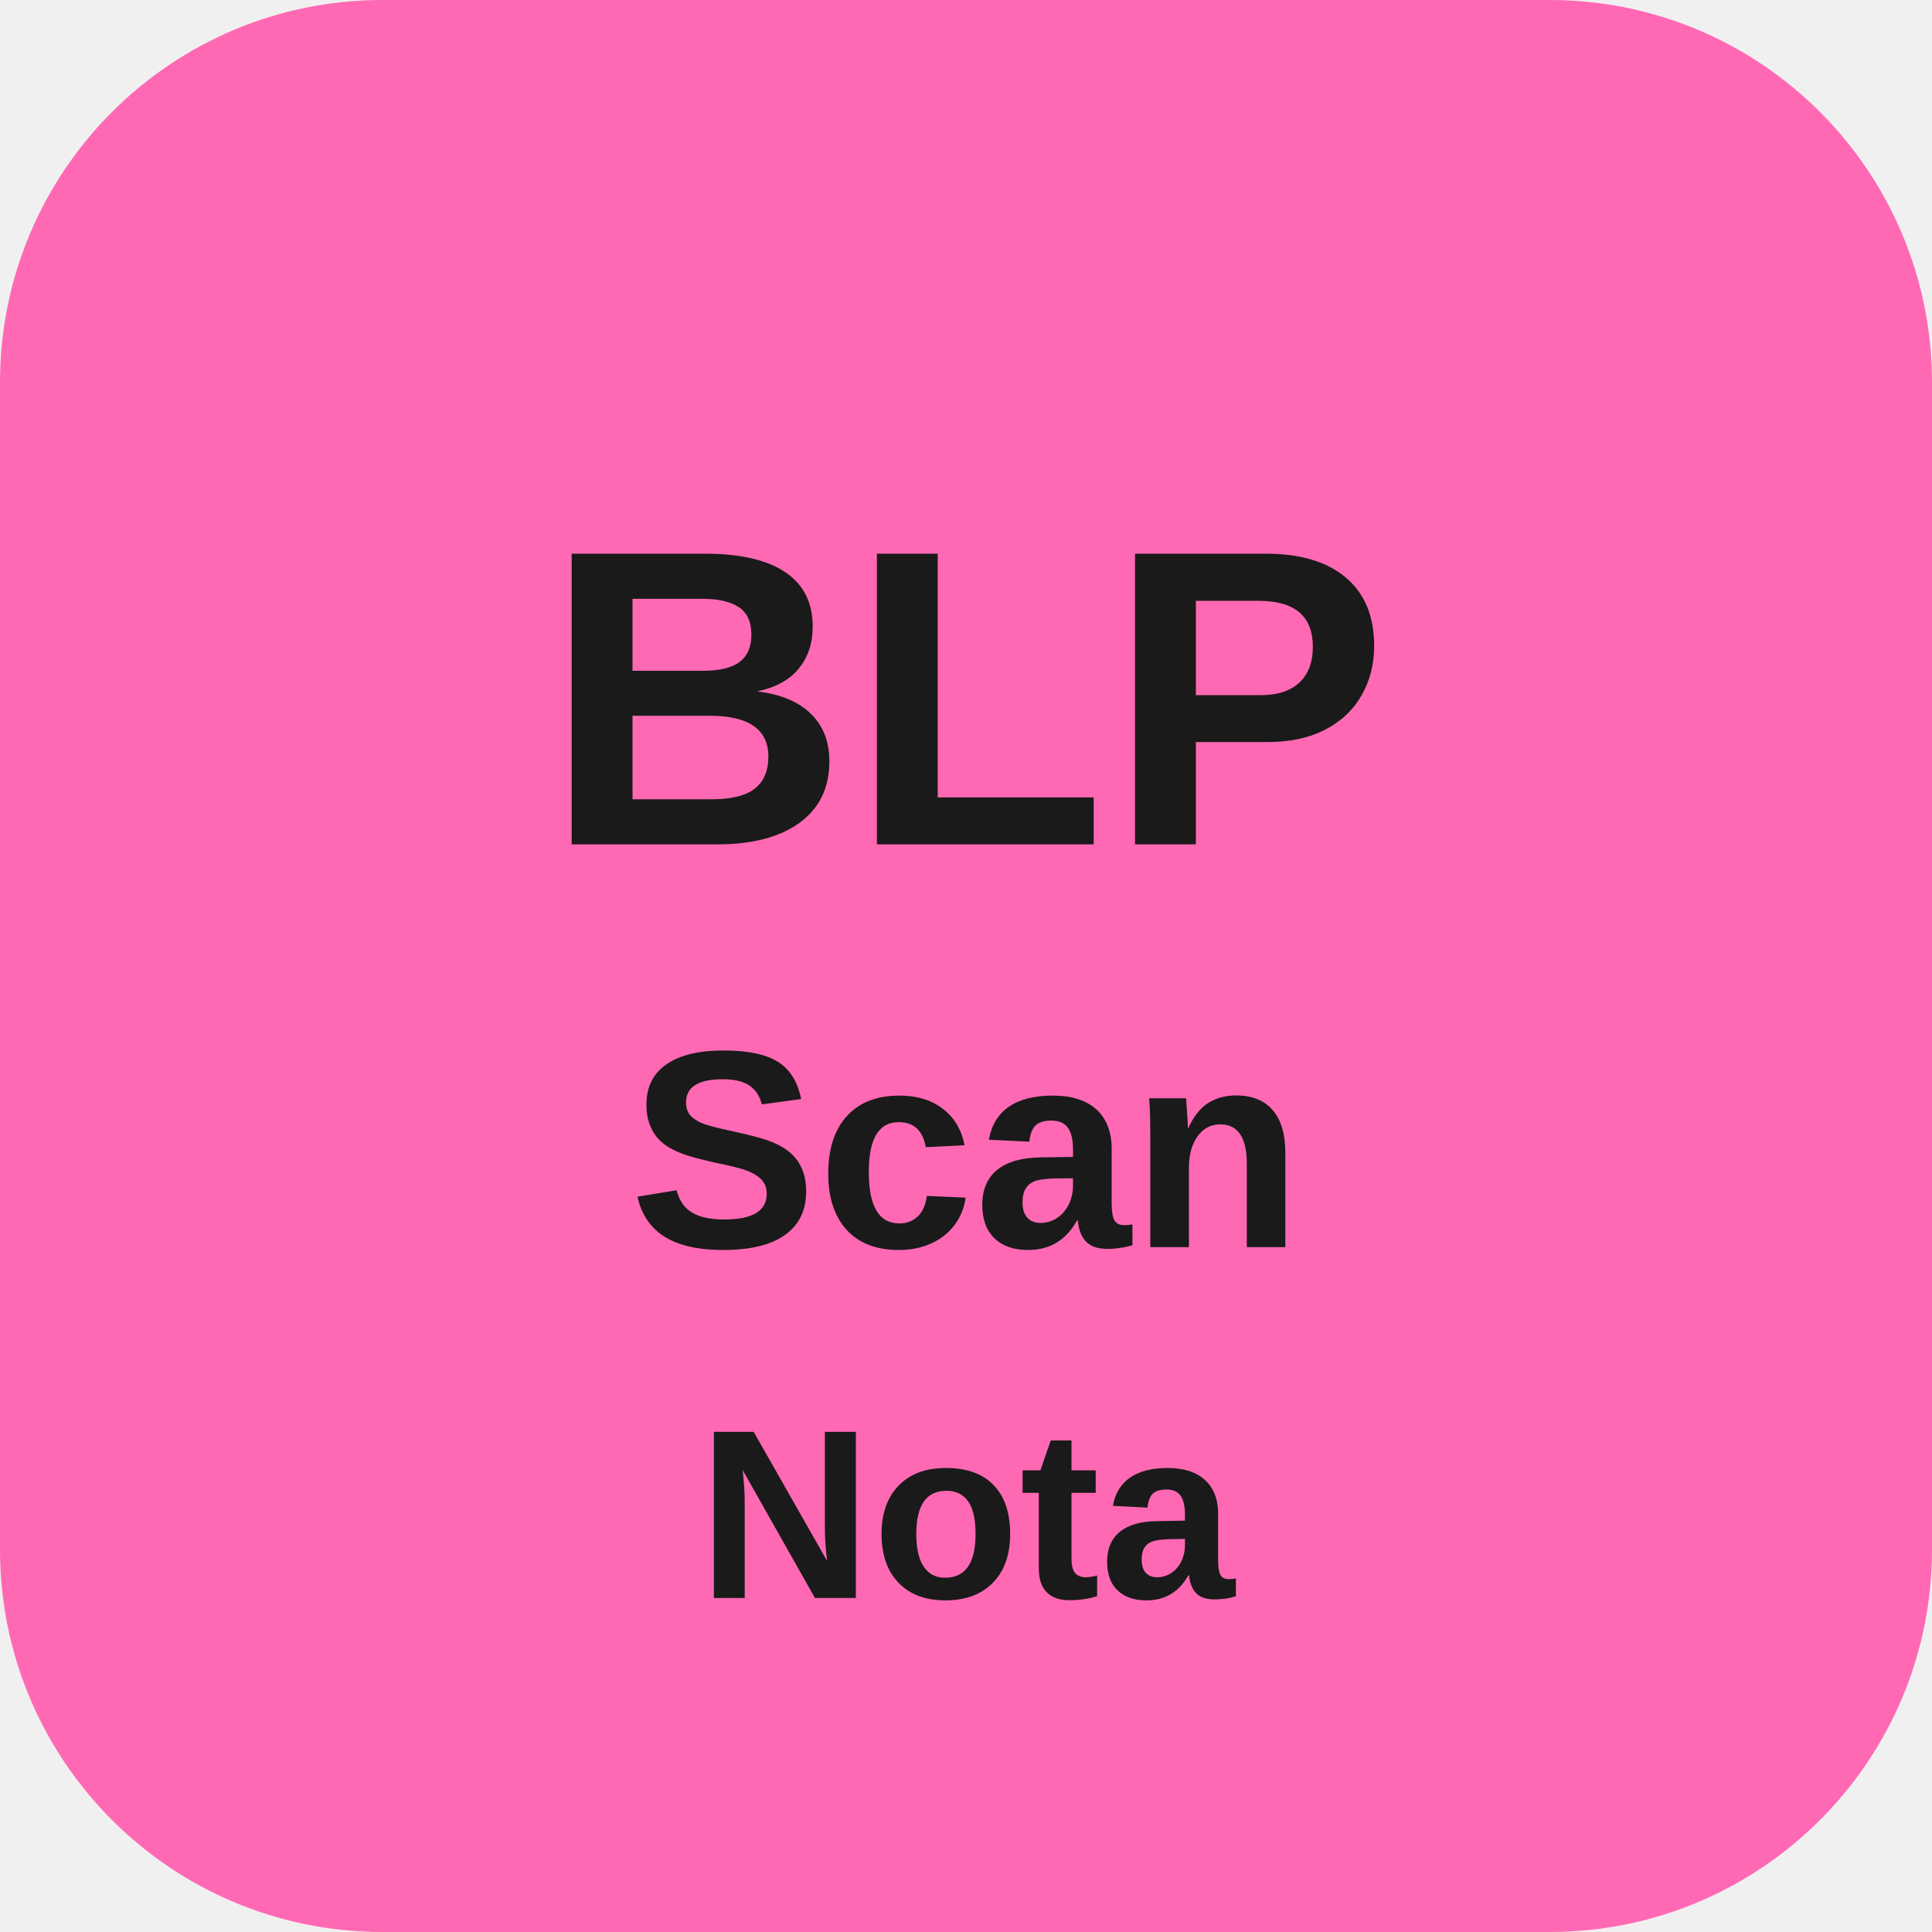
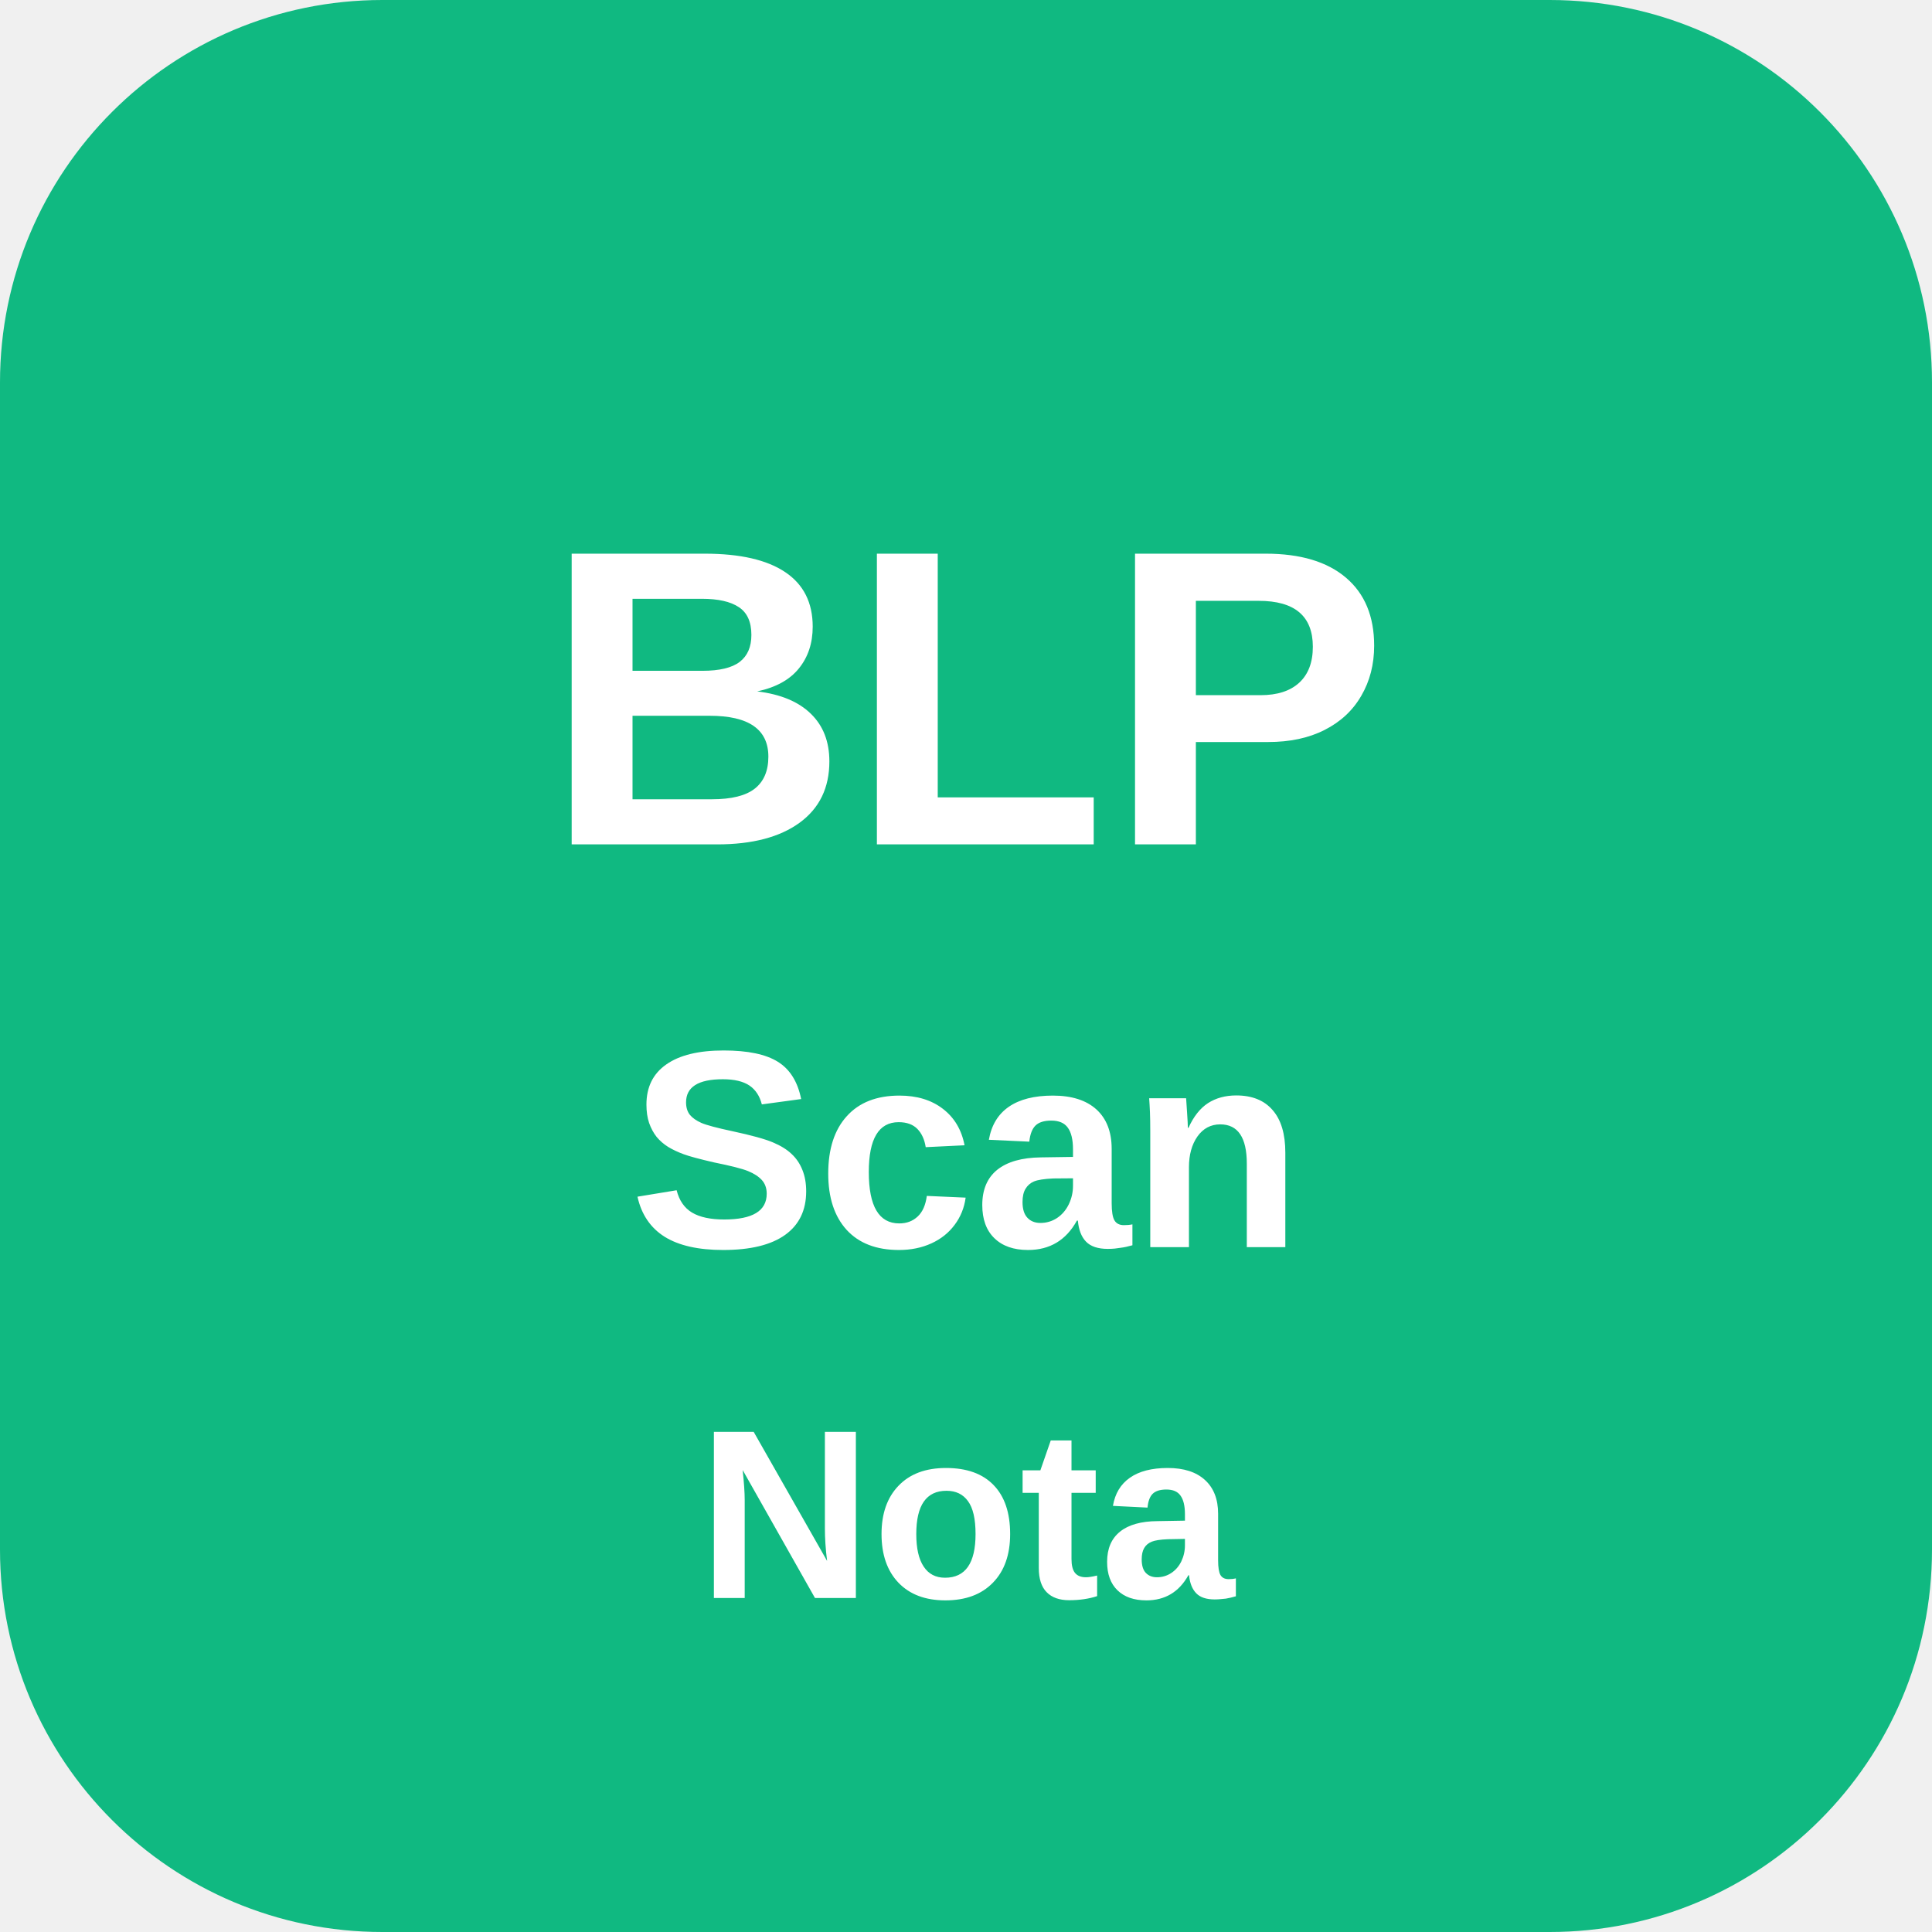
<svg xmlns="http://www.w3.org/2000/svg" width="192" height="192" viewBox="0 0 192 192">
-   <rect width="192" height="192" rx="38" fill="#FF69B4" />
-   <text x="96" y="72" dominant-baseline="middle" text-anchor="middle" font-size="42" font-family="Arial Black,Arial,sans-serif" font-weight="900" fill="#1a1a1a">BLP</text>
-   <text x="96" y="116" dominant-baseline="middle" text-anchor="middle" font-size="28" font-family="Arial,sans-serif" font-weight="700" fill="#1a1a1a">Scan</text>
-   <text x="96" y="152" dominant-baseline="middle" text-anchor="middle" font-size="24" font-family="Arial,sans-serif" font-weight="600" fill="#1a1a1a">Nota</text>
+   <rect width="192" height="192" rx="38" fill="#10b981" />
+   <text x="96" y="72" dominant-baseline="middle" text-anchor="middle" font-size="42" font-family="Arial Black,Arial,sans-serif" font-weight="900" fill="white">BLP</text>
+   <text x="96" y="116" dominant-baseline="middle" text-anchor="middle" font-size="28" font-family="Arial,sans-serif" font-weight="700" fill="white">Scan</text>
+   <text x="96" y="152" dominant-baseline="middle" text-anchor="middle" font-size="24" font-family="Arial,sans-serif" font-weight="600" fill="white">Nota</text>
</svg>
